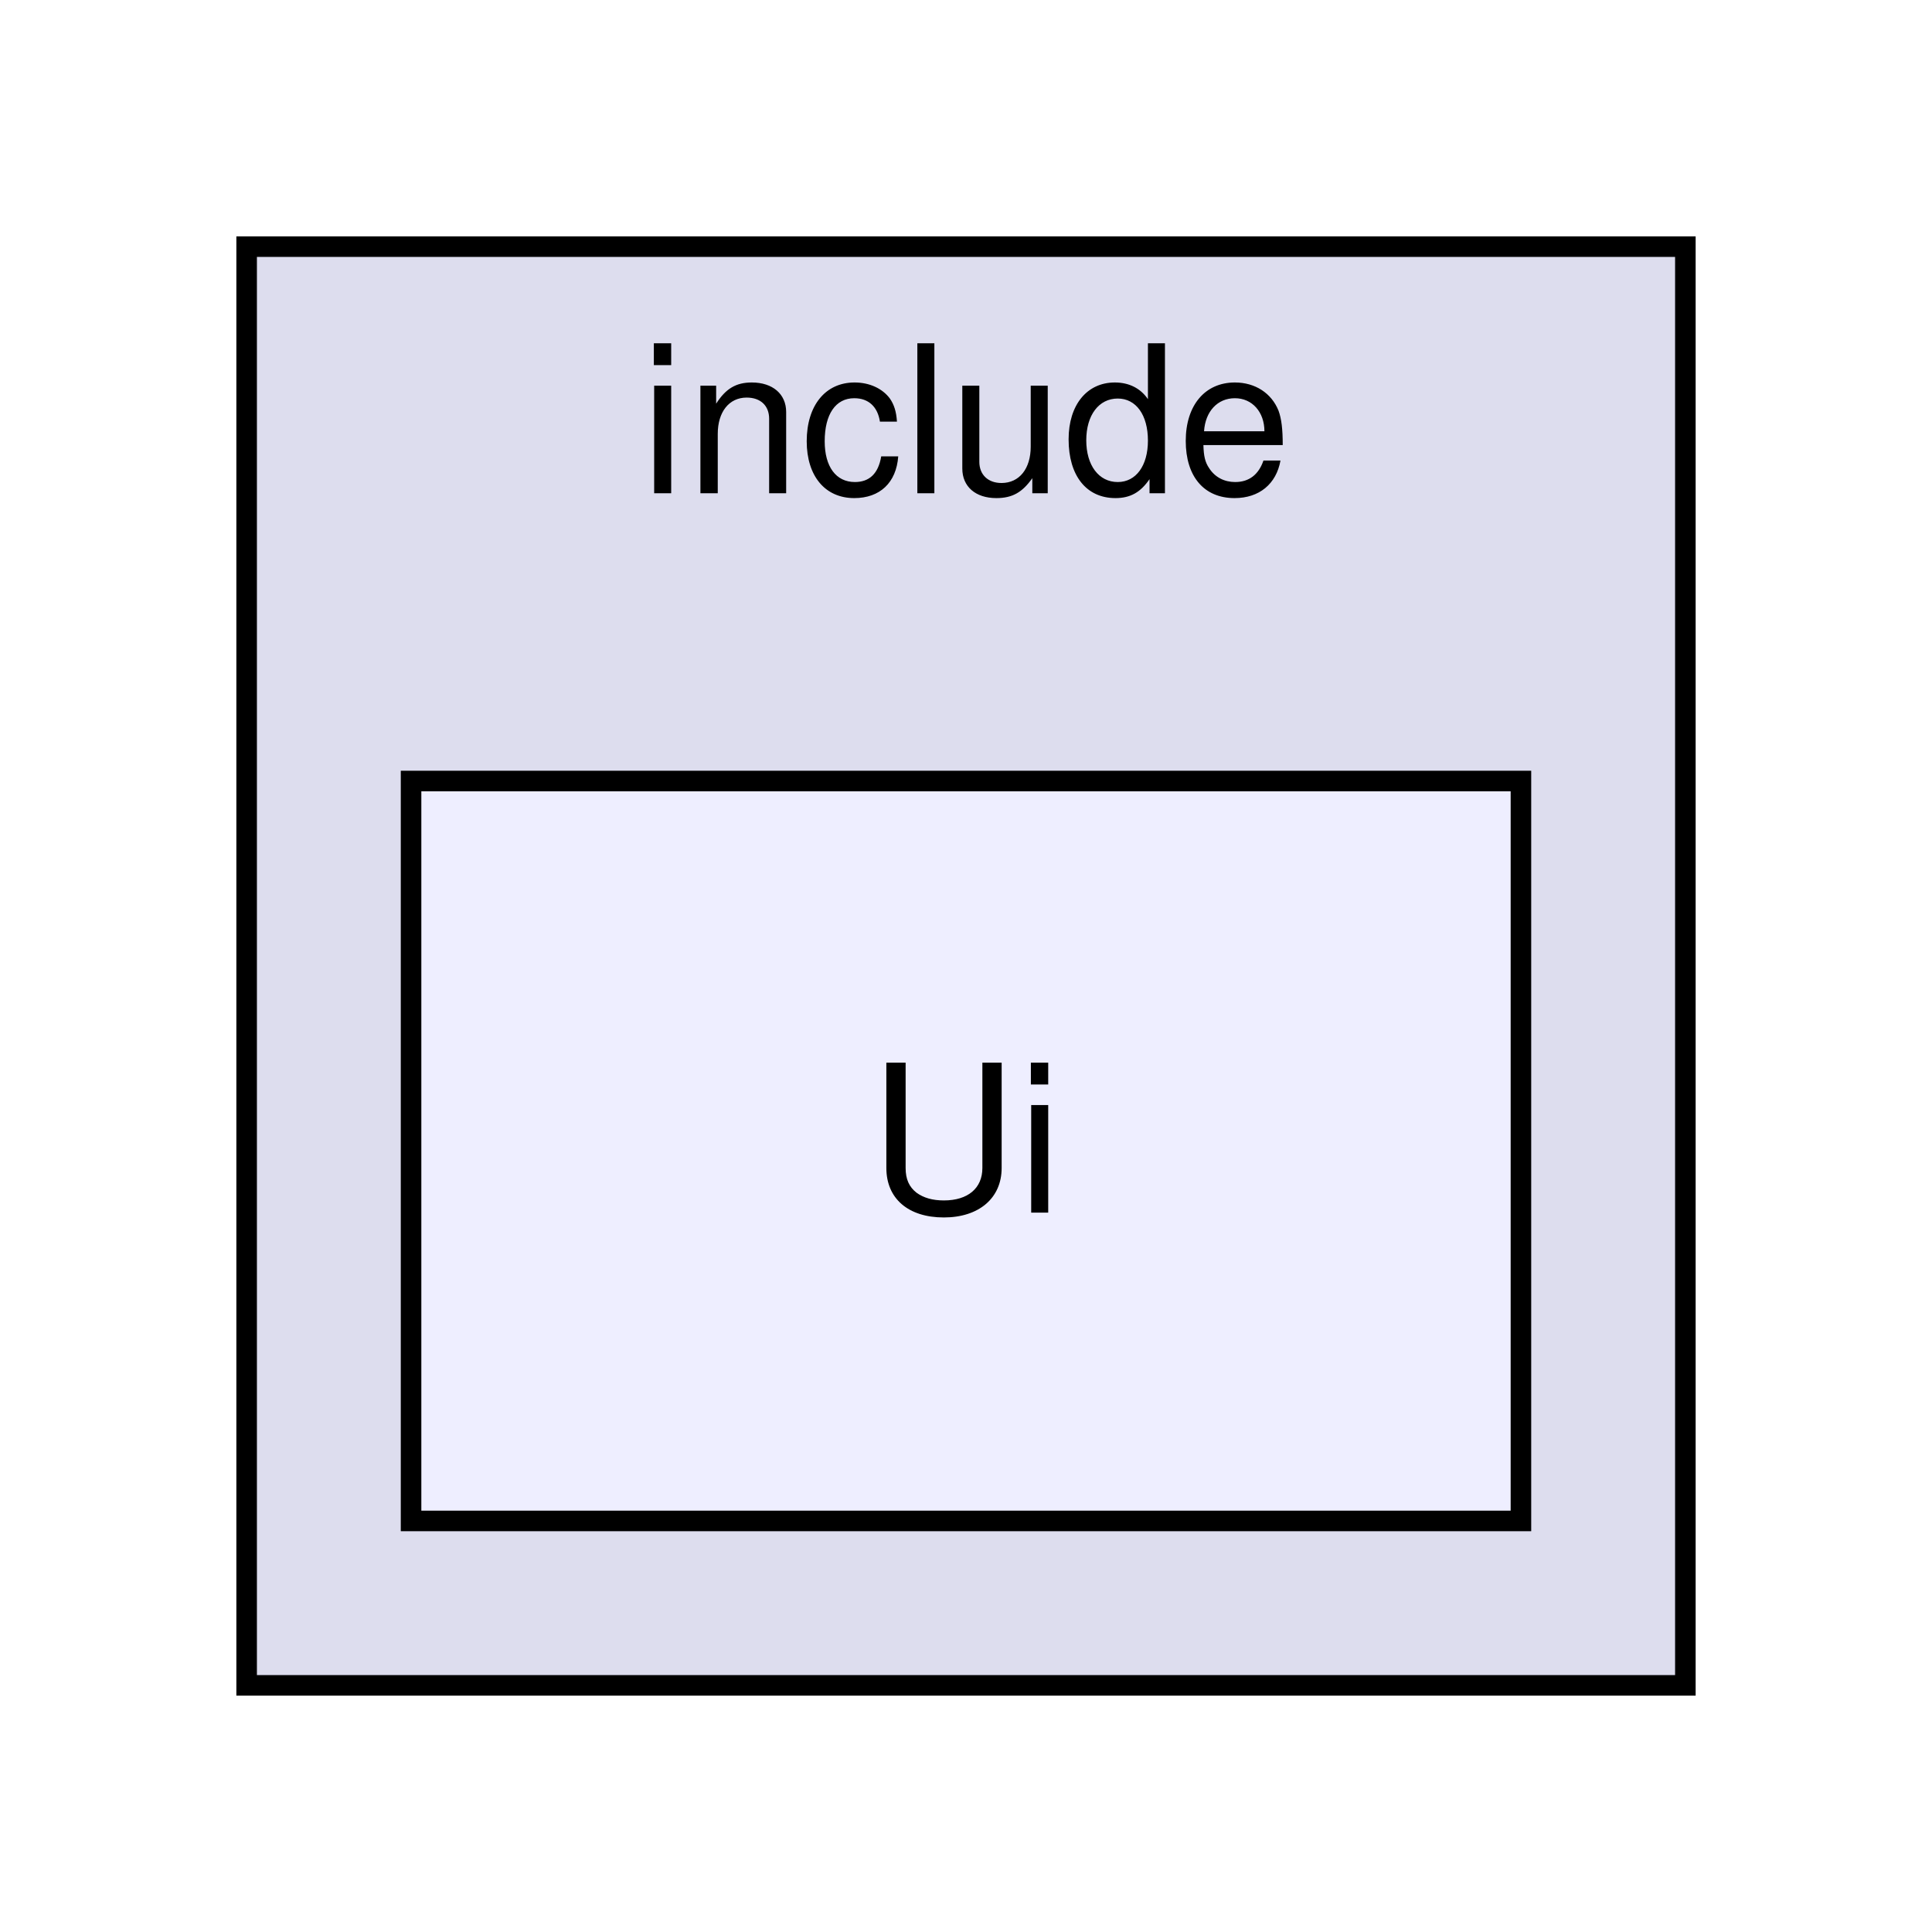
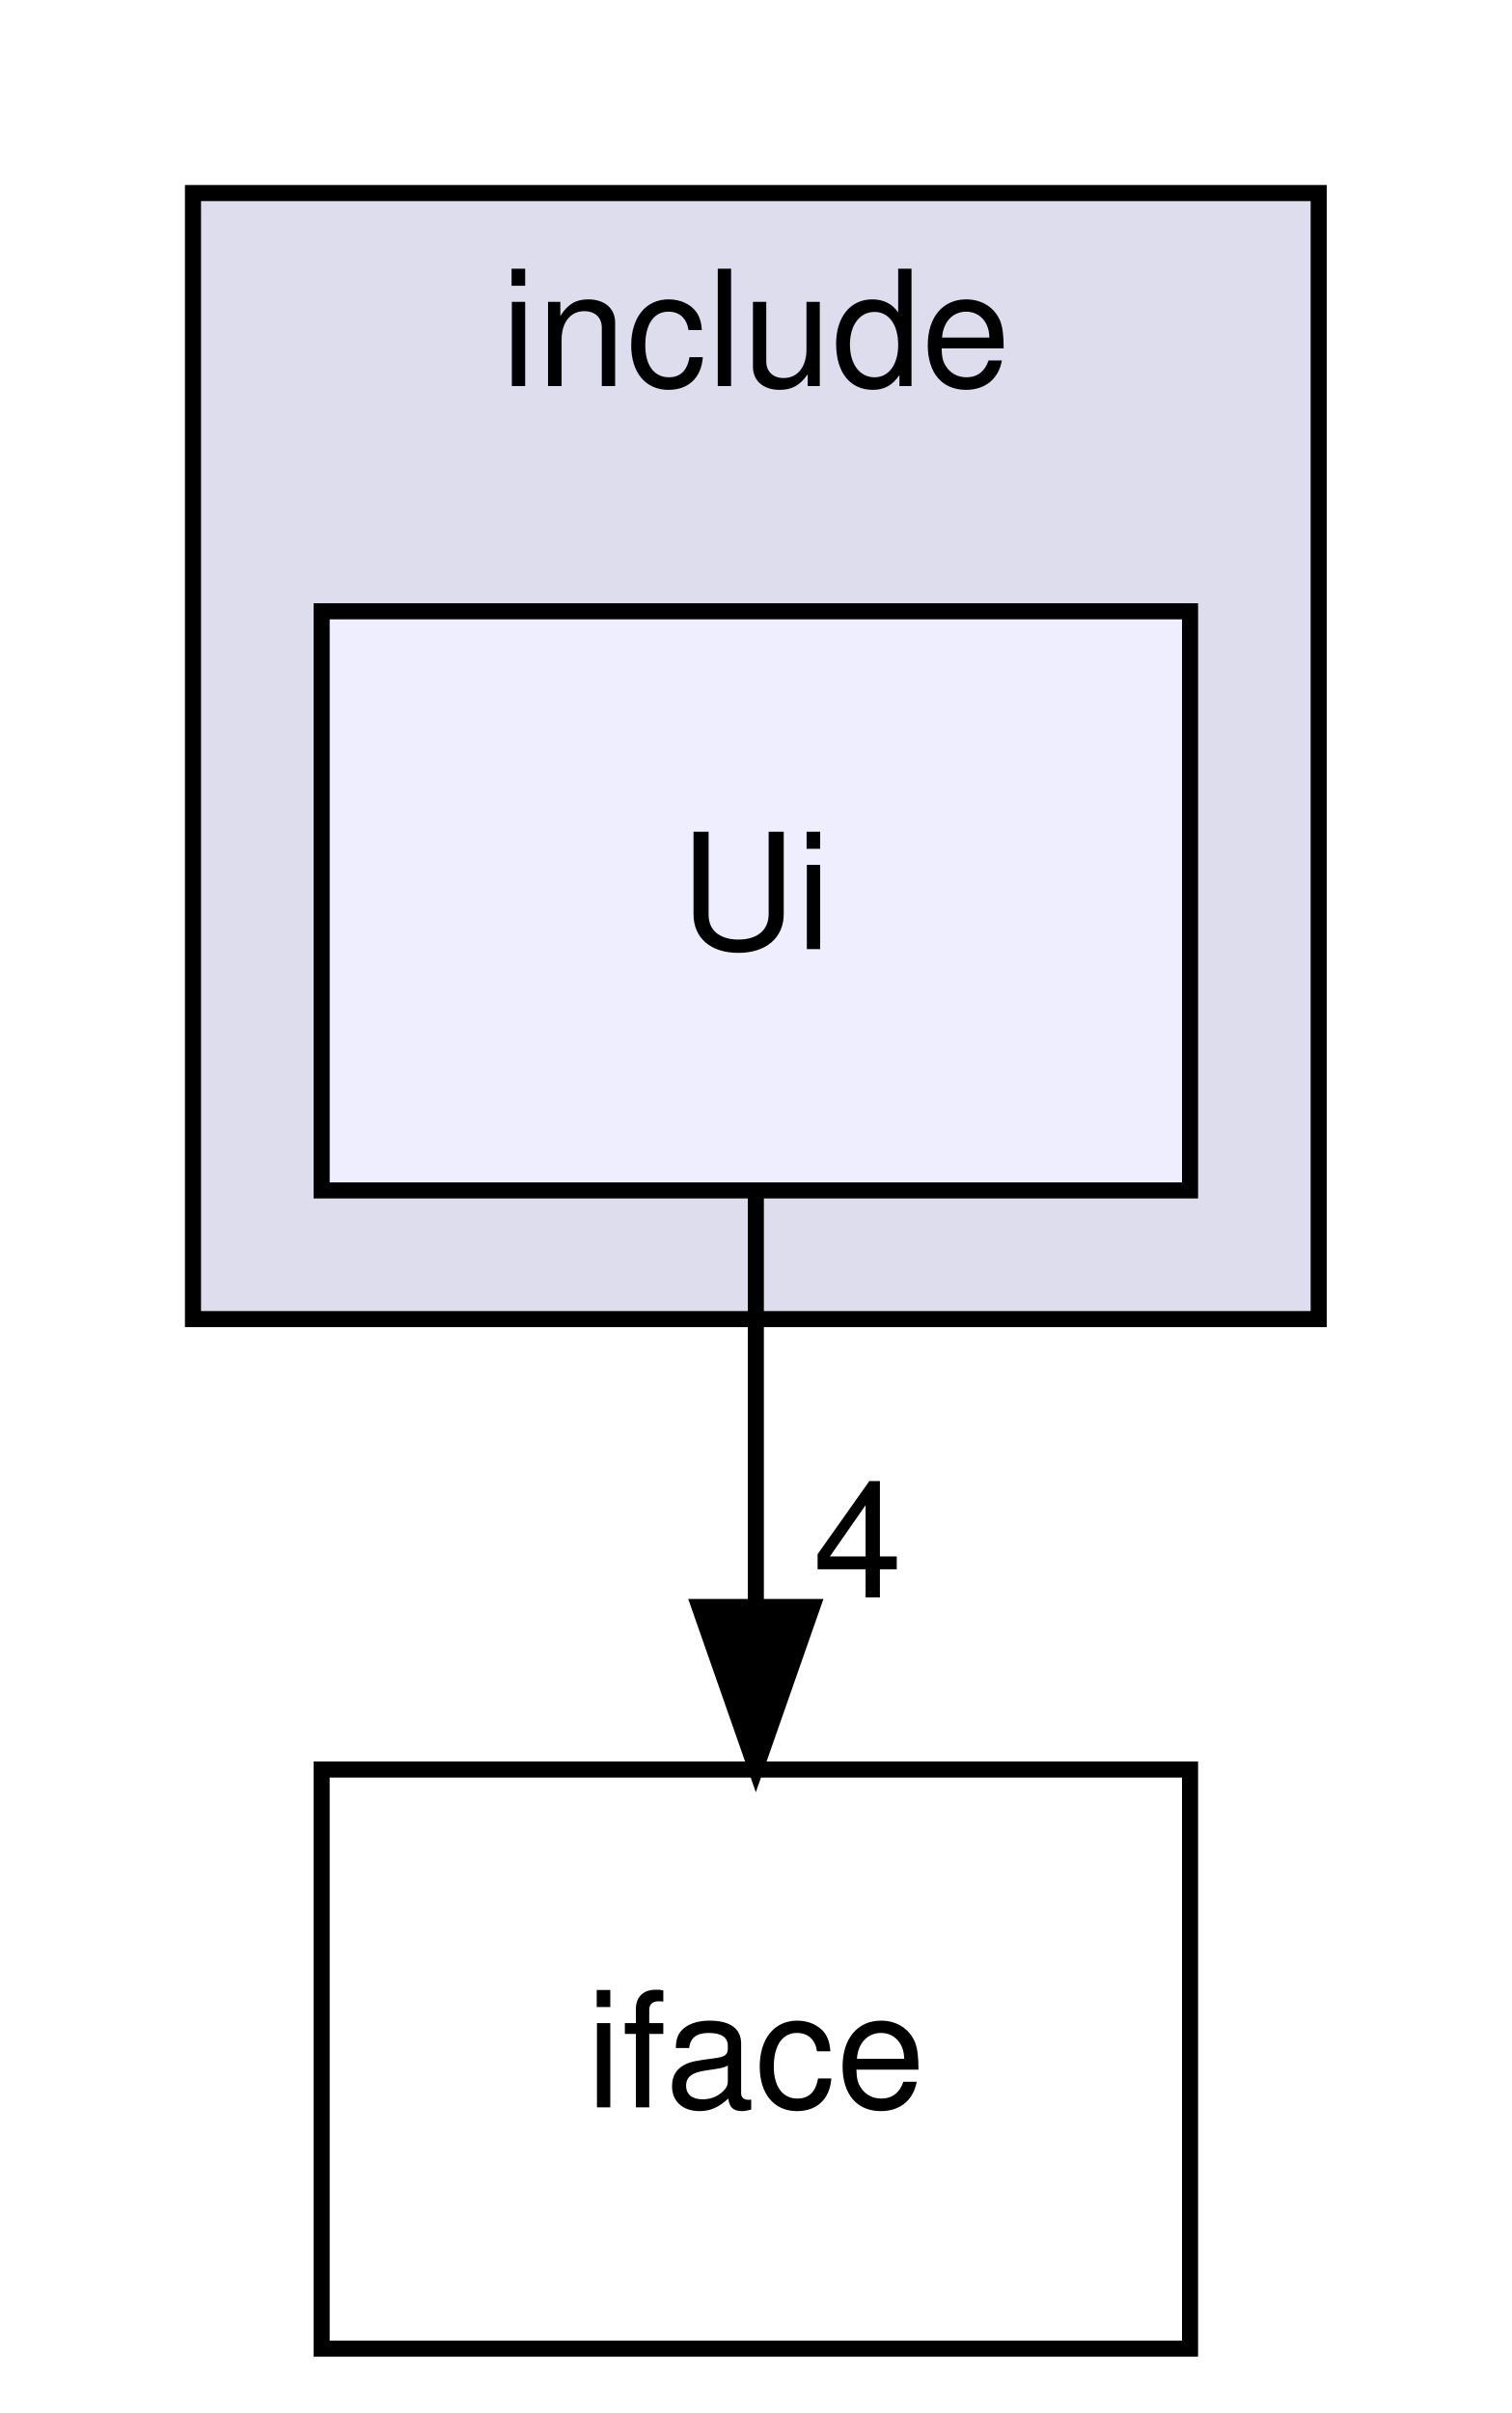
- <svg xmlns="http://www.w3.org/2000/svg" xmlns:xlink="http://www.w3.org/1999/xlink" width="94pt" height="94pt" viewBox="0.00 0.00 94.00 94.00">
-   <g id="graph0" class="graph" transform="scale(1 1) rotate(0) translate(4 90)">
+ <svg xmlns="http://www.w3.org/2000/svg" xmlns:xlink="http://www.w3.org/1999/xlink" width="94pt" height="150pt" viewBox="0.00 0.00 94.00 150.00">
+   <g id="graph0" class="graph" transform="scale(1 1) rotate(0) translate(4 146)">
    <g id="clust1" class="cluster">
      <g id="a_clust1">
        <a xlink:href="dir_d44c64559bbebec7f509842c48db8b23.html" target="_top" xlink:title="include">
-           <polygon fill="#ddddee" stroke="black" points="8,-8 8,-78 78,-78 78,-8 8,-8" />
-           <text text-anchor="middle" x="43" y="-66" font-family="Helvetica,sans-Serif" font-size="10.00">include</text>
+           <polygon fill="#ddddee" stroke="black" points="8,-64 8,-134 78,-134 78,-64 8,-64" />
+           <text text-anchor="middle" x="43" y="-122" font-family="Helvetica,sans-Serif" font-size="10.00">include</text>
        </a>
      </g>
    </g>
    <g id="node1" class="node">
      <g id="a_node1">
        <a xlink:href="dir_6ba165bb2e09366e887108d984d89e5c.html" target="_top" xlink:title="Ui">
-           <polygon fill="#eeeeff" stroke="black" points="70,-52 16,-52 16,-16 70,-16 70,-52" />
-           <text text-anchor="middle" x="43" y="-31" font-family="Helvetica,sans-Serif" font-size="10.00">Ui</text>
+           <polygon fill="#eeeeff" stroke="black" points="70,-108 16,-108 16,-72 70,-72 70,-108" />
+           <text text-anchor="middle" x="43" y="-87" font-family="Helvetica,sans-Serif" font-size="10.00">Ui</text>
+         </a>
+       </g>
+     </g>
+     <g id="node2" class="node">
+       <g id="a_node2">
+         <a xlink:href="dir_e4341c5bb6835a0197618859a3d9eb6f.html" target="_top" xlink:title="iface">
+           <polygon fill="none" stroke="black" points="70,-36 16,-36 16,-0 70,-0 70,-36" />
+           <text text-anchor="middle" x="43" y="-15" font-family="Helvetica,sans-Serif" font-size="10.00">iface</text>
+         </a>
+       </g>
+     </g>
+     <g id="edge1" class="edge">
+       <path fill="none" stroke="black" d="M43,-71.697C43,-63.983 43,-54.712 43,-46.112" />
+       <polygon fill="black" stroke="black" points="46.5,-46.104 43,-36.104 39.5,-46.104 46.5,-46.104" />
+       <g id="a_edge1-headlabel">
+         <a xlink:href="dir_000003_000002.html" target="_top" xlink:title="4">
+           <text text-anchor="middle" x="49.339" y="-46.699" font-family="Helvetica,sans-Serif" font-size="10.00">4</text>
        </a>
      </g>
    </g>
  </g>
</svg>
